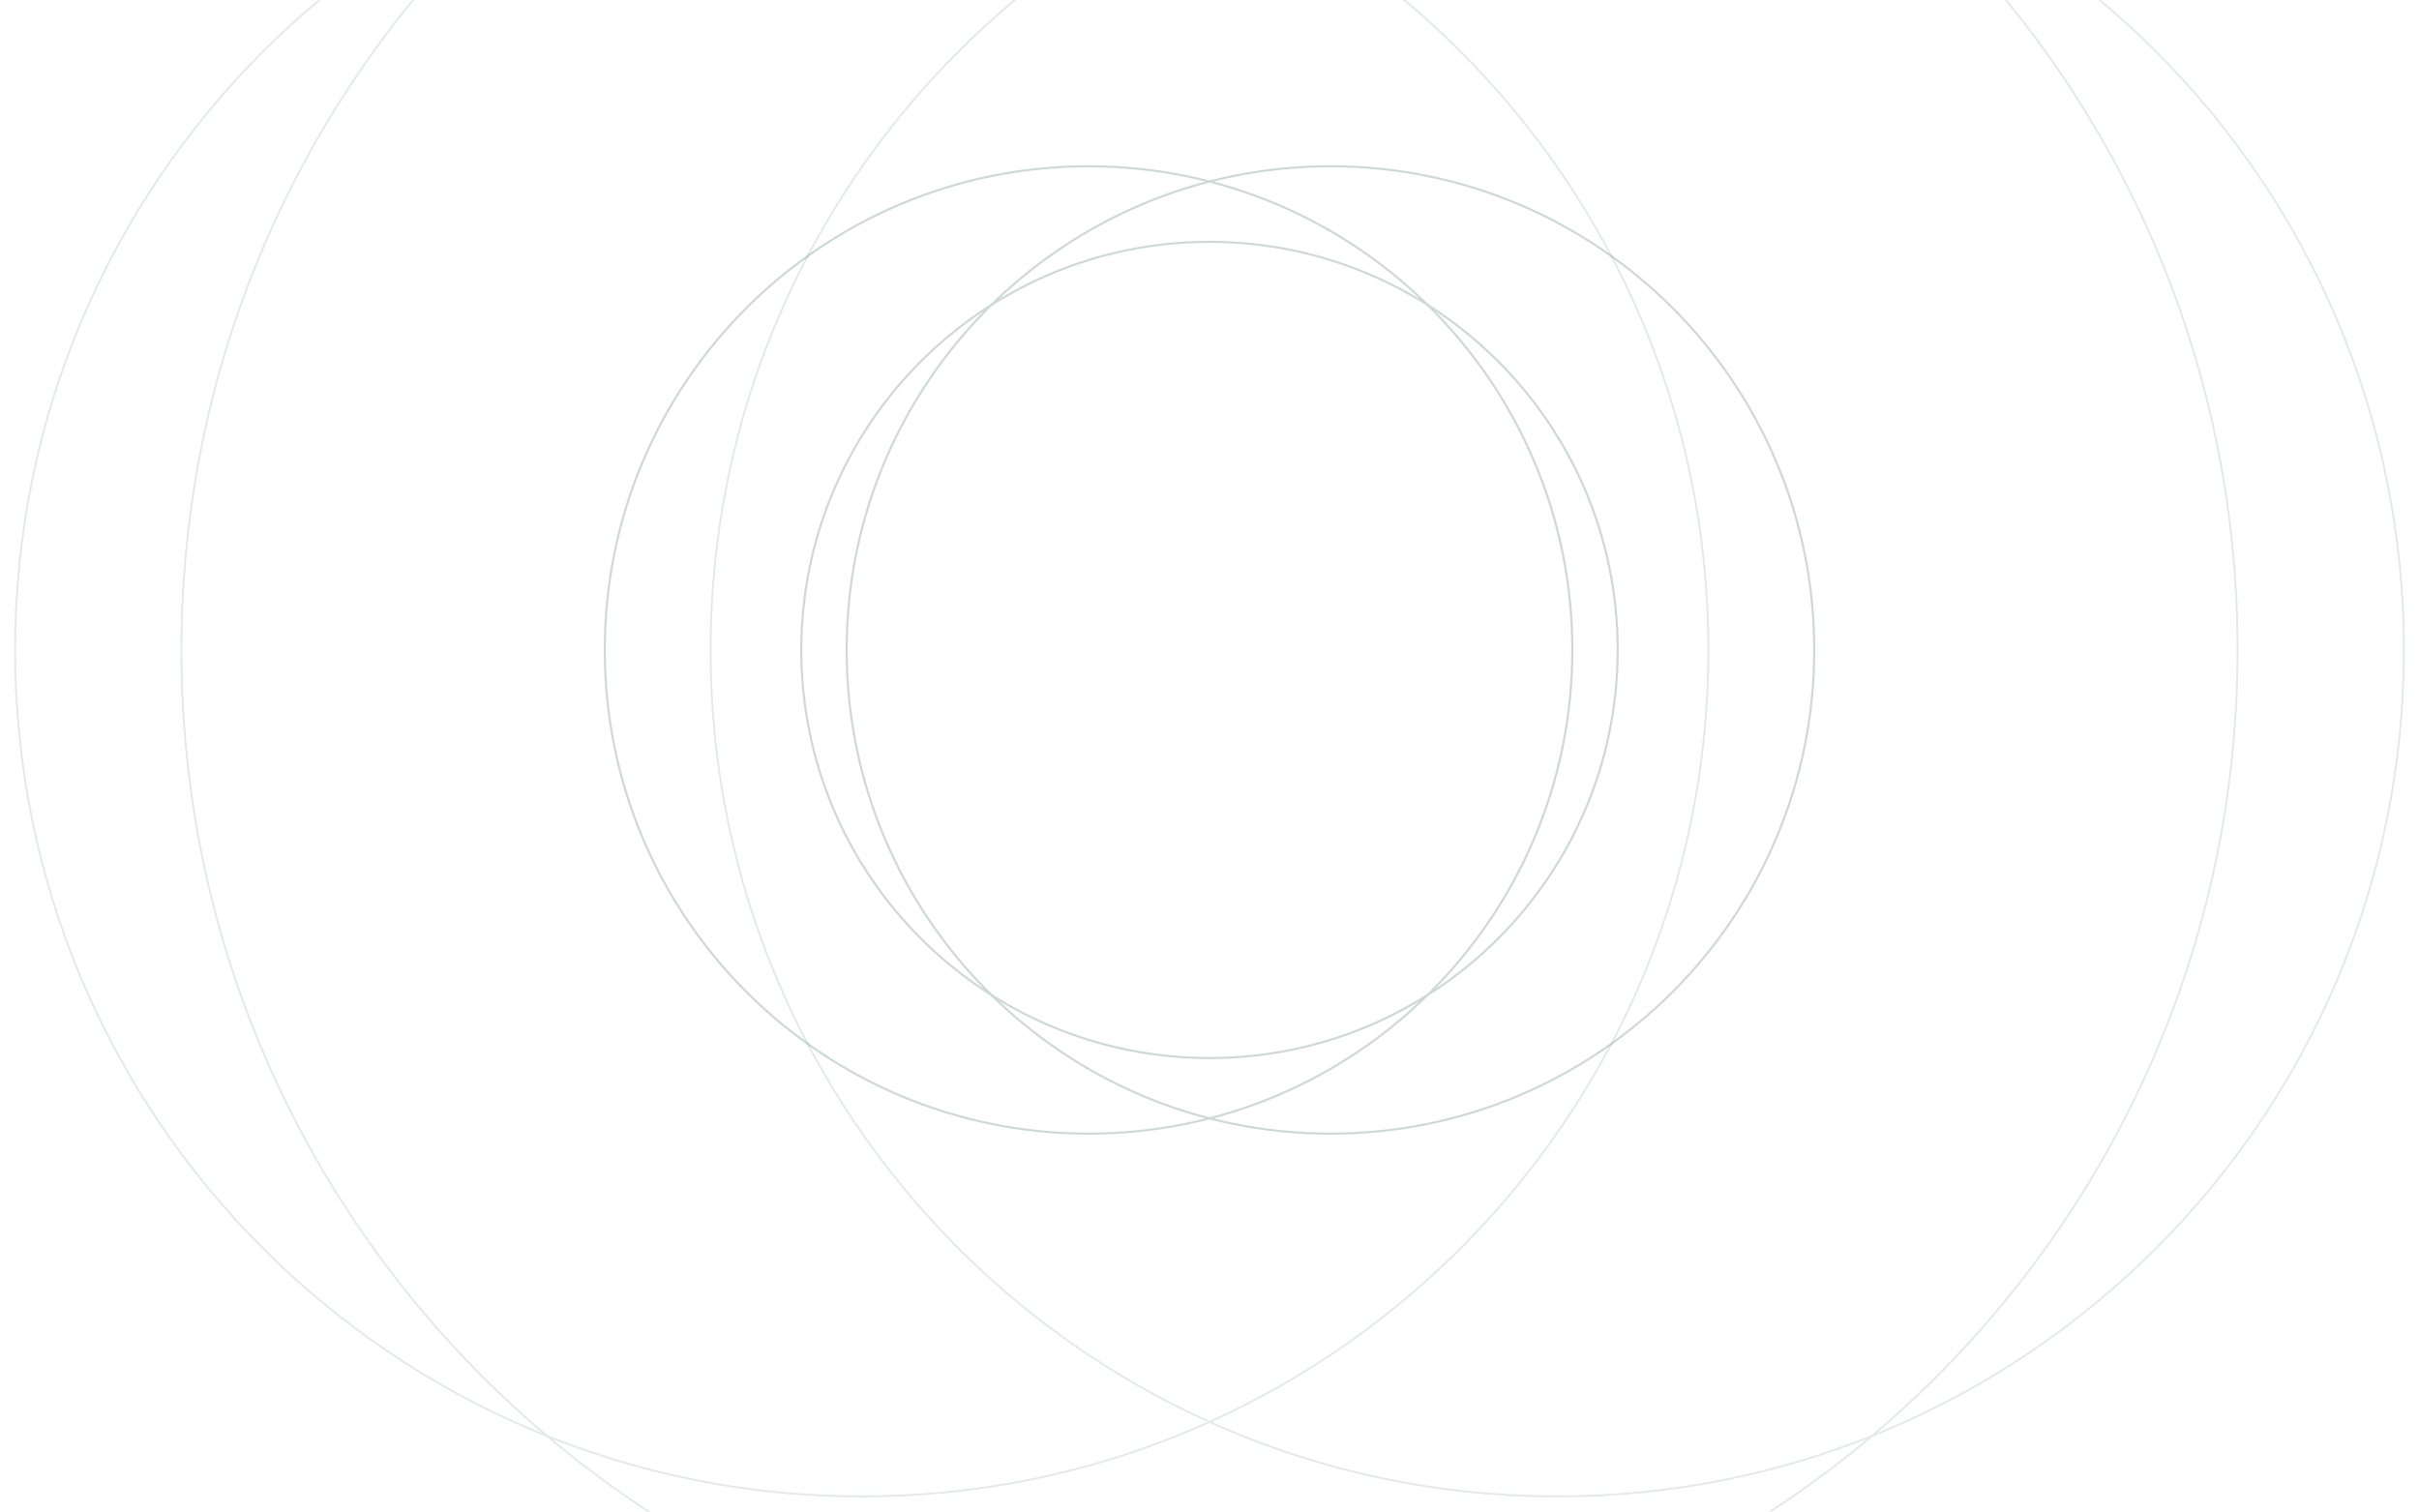
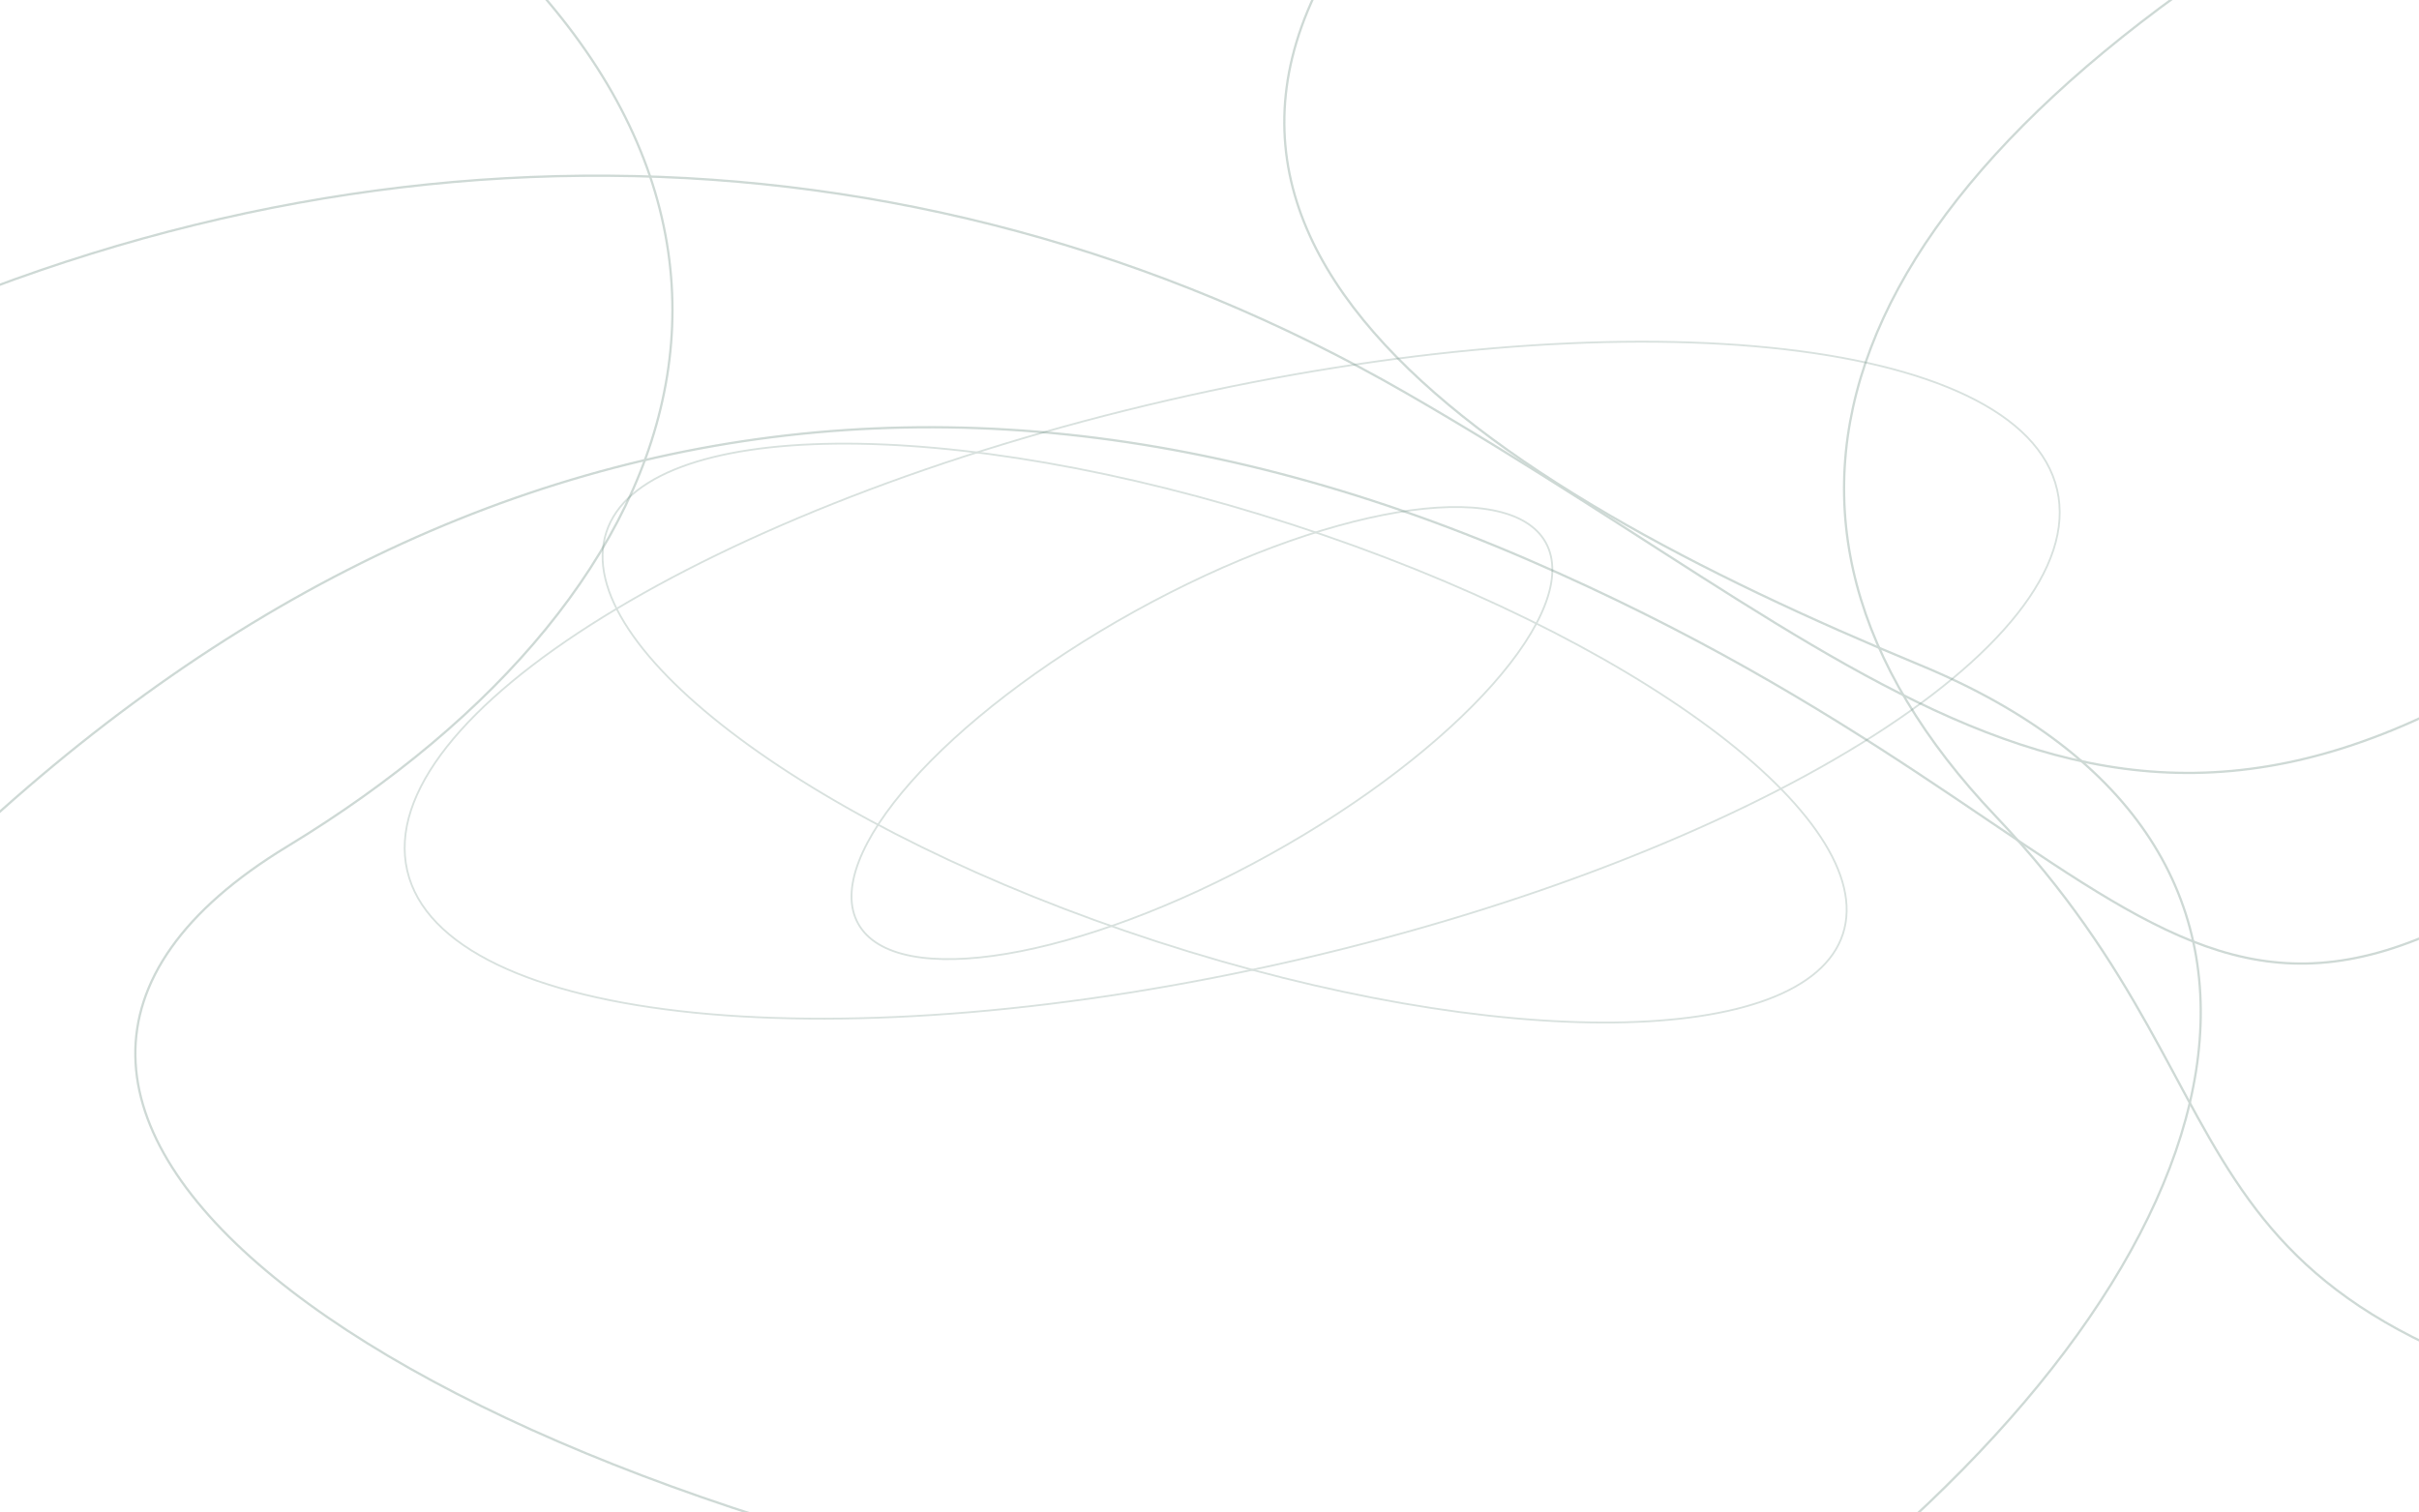
- <svg xmlns="http://www.w3.org/2000/svg" viewBox="0 0 1600 1000" preserveAspectRatio="xMidYMid slice">
+ <svg xmlns="http://www.w3.org/2000/svg" viewBox="0 0 1600 1000" preserveAspectRatio="none">
  <g fill="none" stroke="#6e8f84" stroke-linecap="round">
-     <g stroke-width="1.4" opacity="0.34">
-       <circle cx="720" cy="430" r="320" />
-       <circle cx="880" cy="430" r="320" />
-       <circle cx="800" cy="430" r="270" />
+     <g stroke-width="1.5" opacity="0.34">
+       <path d="M-140 250C210 70 600 70 930 260s480 390 820 120" />
+       <path d="M-180 730C160 300 570 180 1010 370s430 420 770 130" />
+       <path d="M250-100C560 120 470 390 190 560s60 420 590 510" />
+       <path d="M930-90C710 150 980 320 1270 440s220 390-70 620" />
+       <path d="M1560-80C1210 120 1130 340 1320 540s90 340 500 410" />
    </g>
-     <g stroke-width="1.2" opacity="0.2">
-       <circle cx="570" cy="430" r="560" />
-       <circle cx="1030" cy="430" r="560" />
-       <circle cx="800" cy="430" r="680" />
+     <g stroke-width="1.2" opacity="0.27">
+       <ellipse cx="815" cy="450" rx="560" ry="190" transform="rotate(-13 815 450)" />
+       <ellipse cx="810" cy="485" rx="430" ry="145" transform="rotate(18 810 485)" />
+       <ellipse cx="795" cy="485" rx="260" ry="92" transform="rotate(-29 795 485)" />
    </g>
  </g>
</svg>
